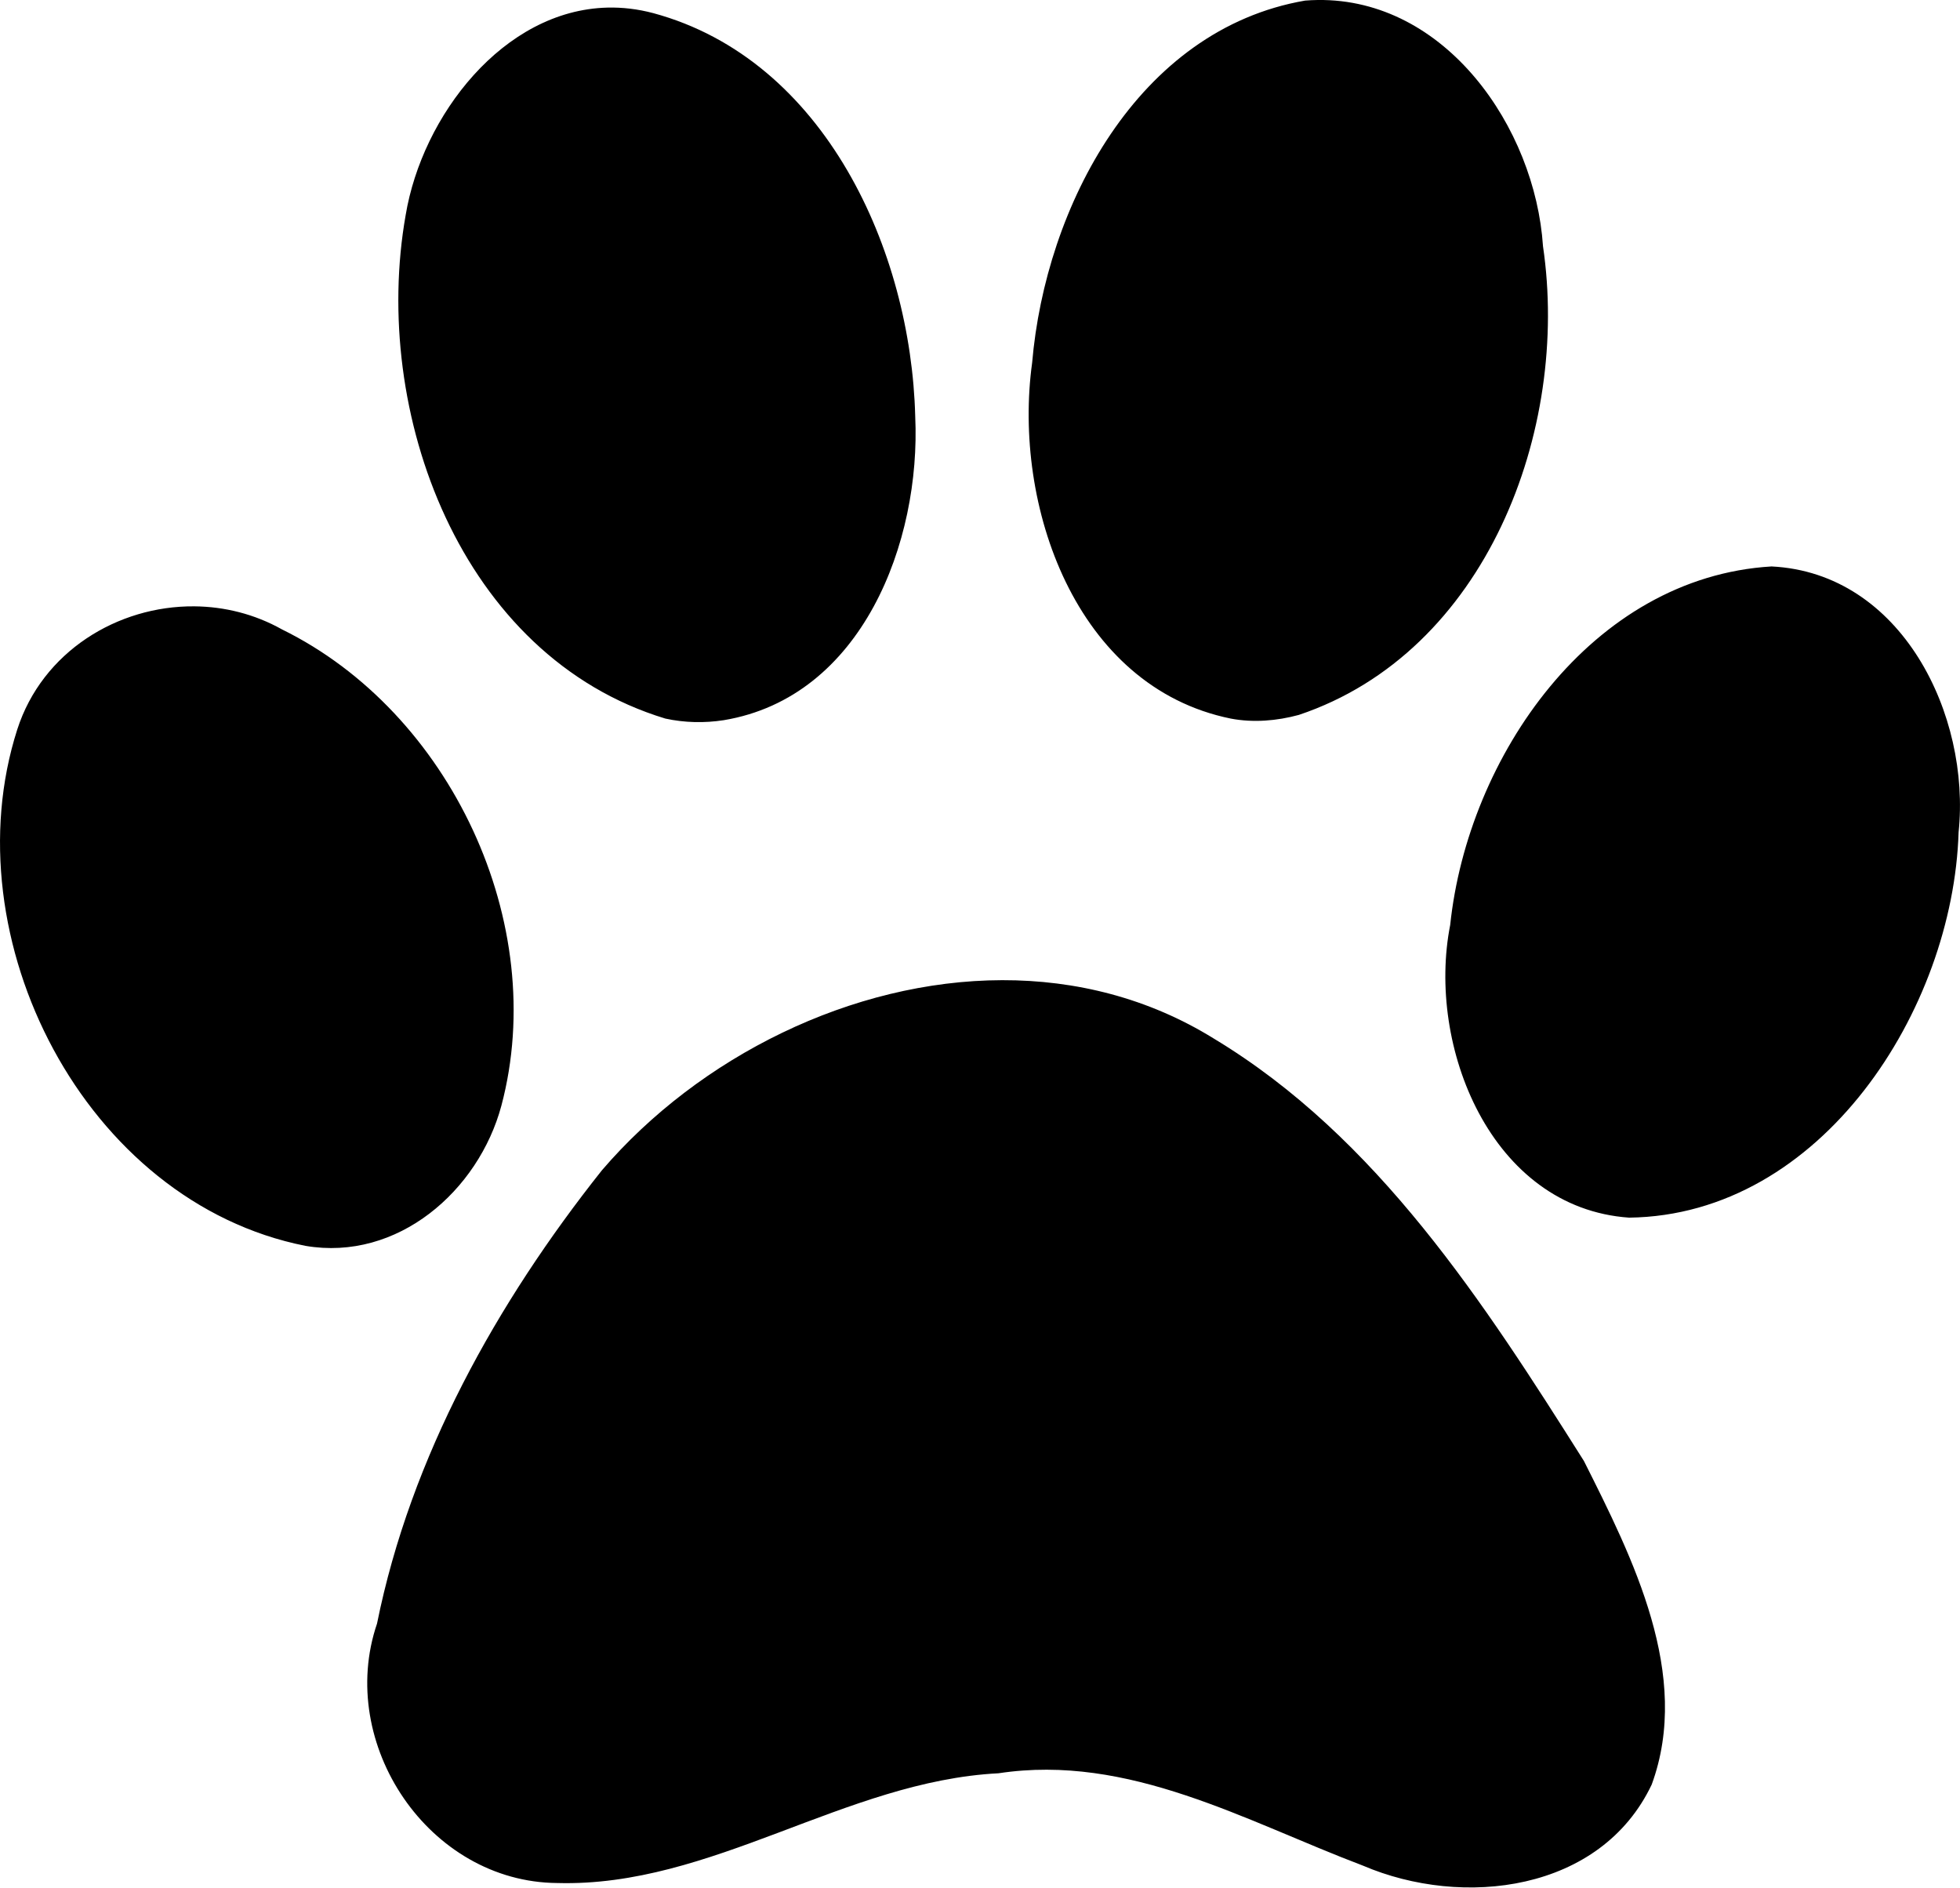
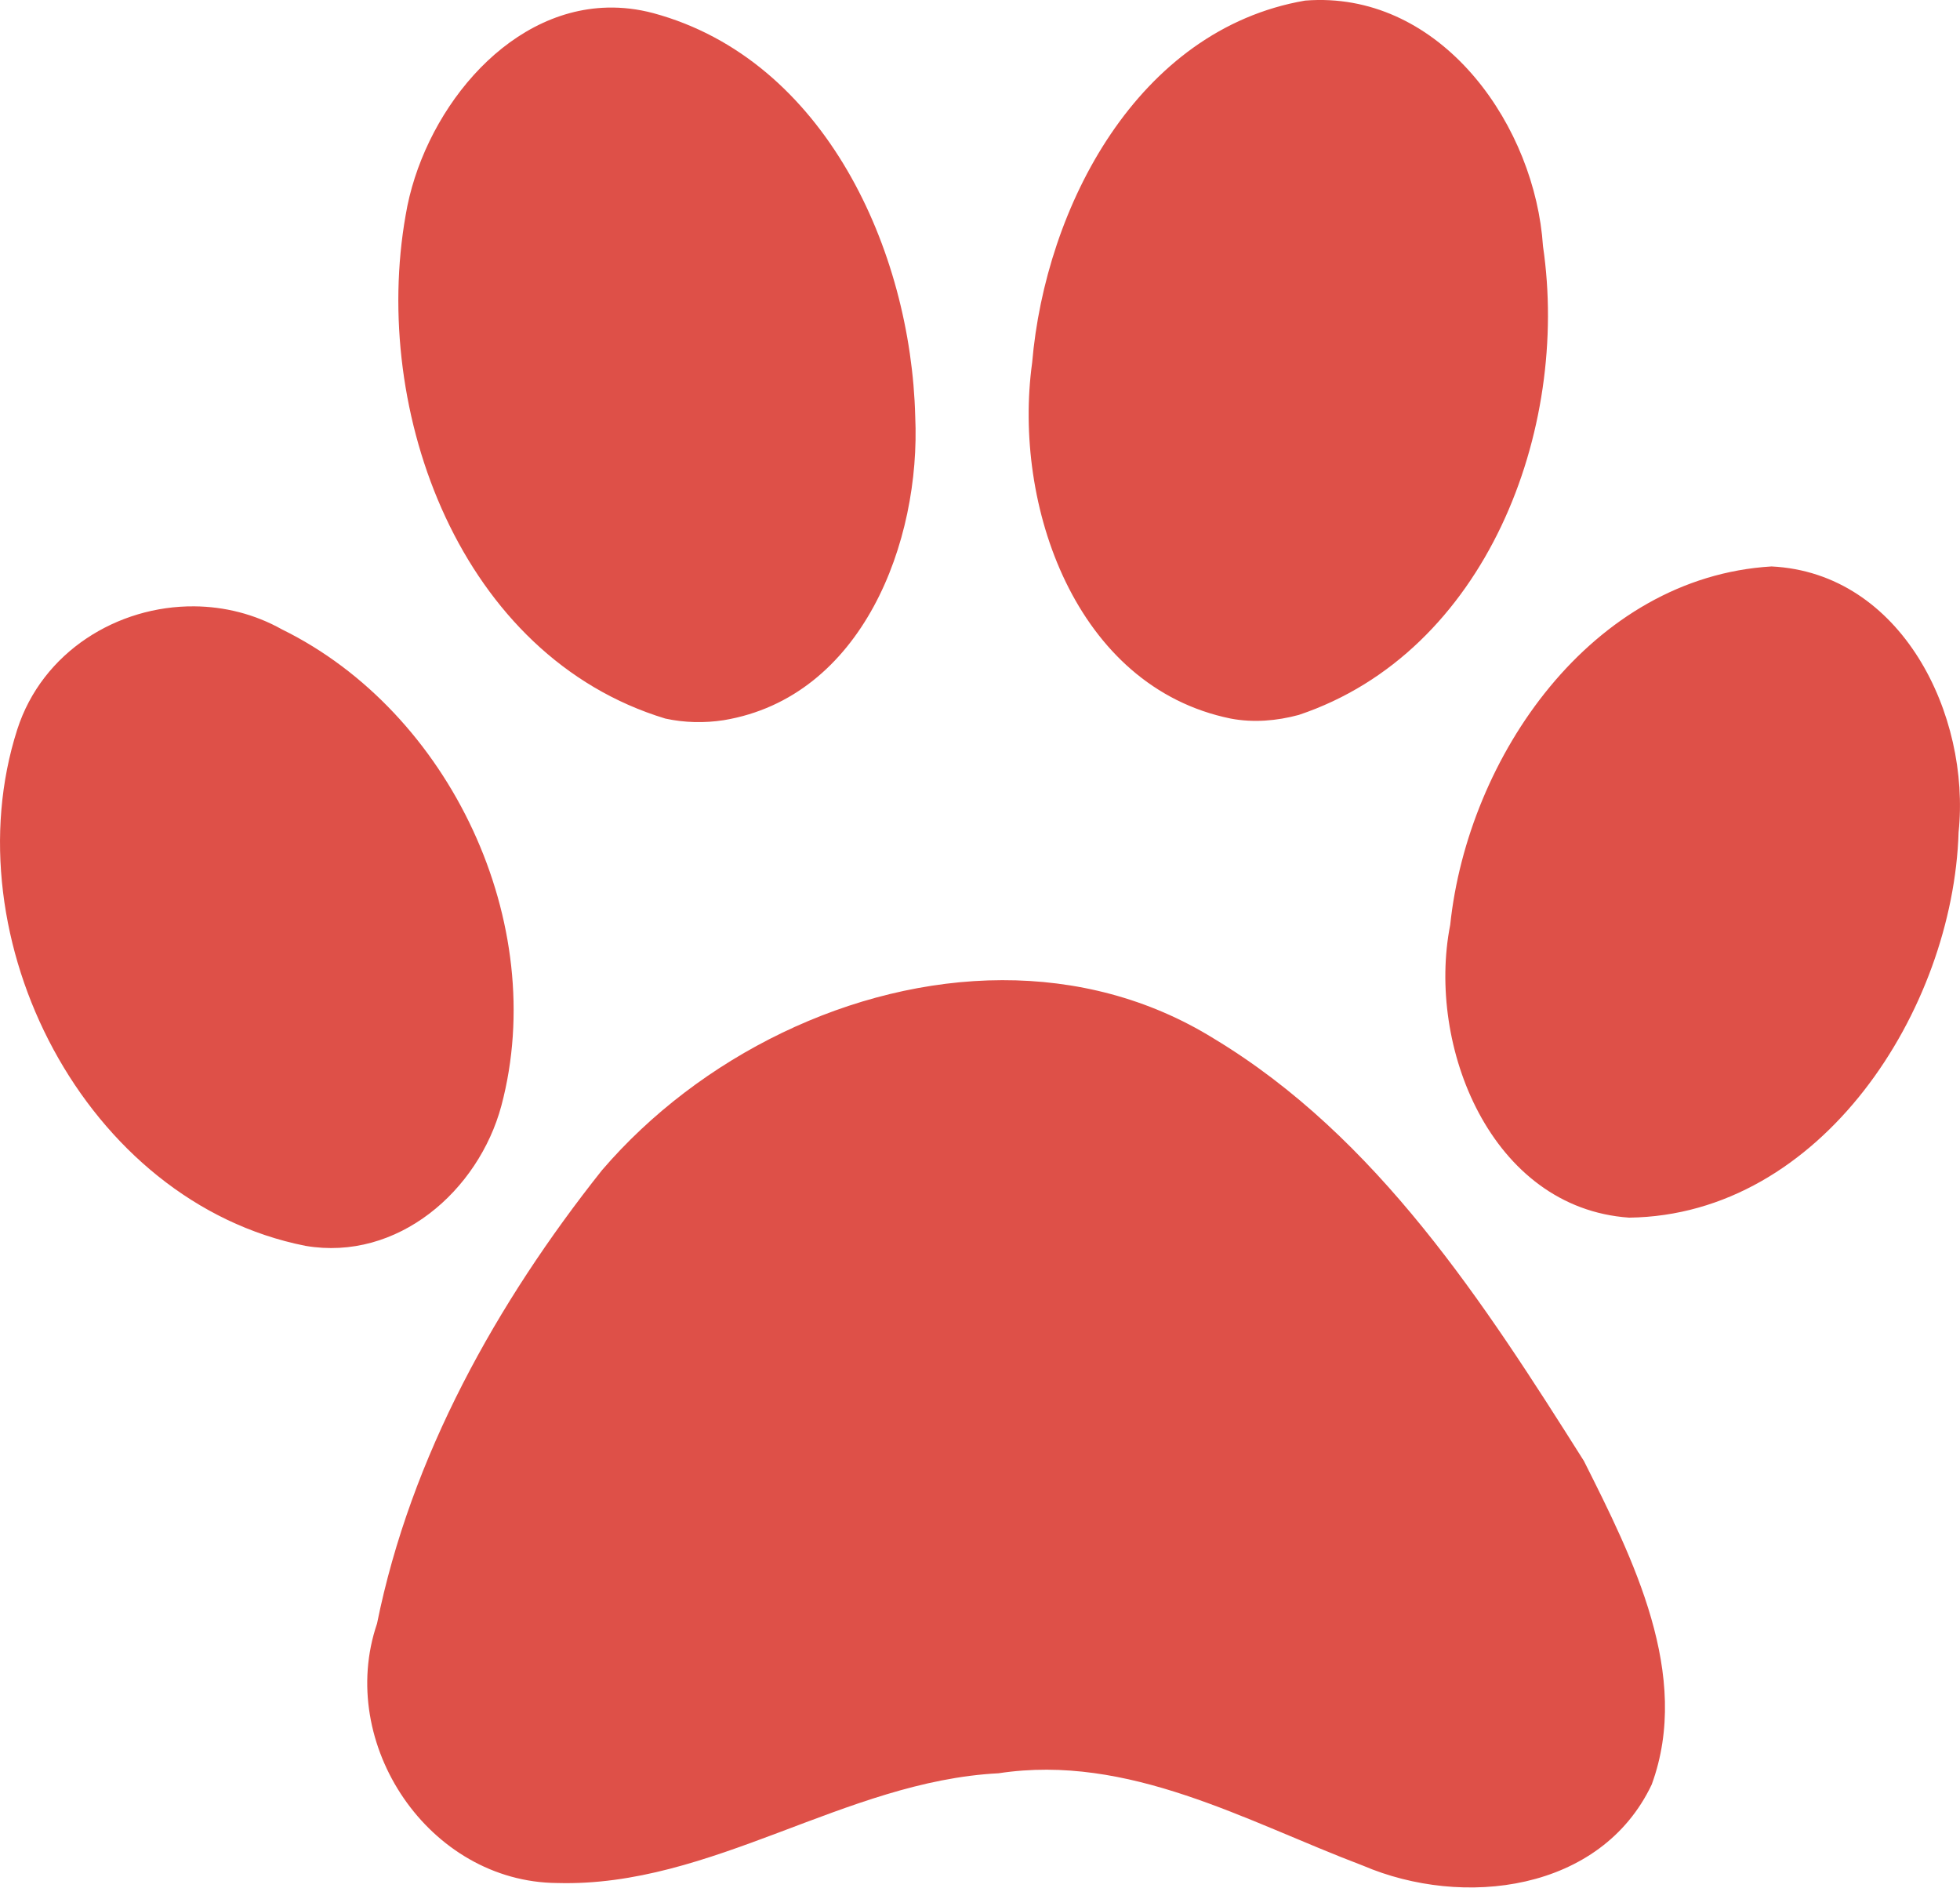
<svg xmlns="http://www.w3.org/2000/svg" width="419.145" height="403.605" id="svg1650" version="1.1">
  <defs id="defs1652" />
  <g id="layer1" transform="translate(-118.9991,-256.274)">
-     <path style="fill:#000000;fill-opacity:1;stroke:none" d="M 281.781 0 C 280.899 0.011 279.993 0.055 279.094 0.125 C 243.27 6.309 223.573 44.189 220.719 77.594 C 216.548 107.905 229.906 146.864 263.188 153.656 C 268.015 154.575 273.031 154.155 277.75 152.875 C 317.827 139.437 335.762 91.972 329.969 52.656 C 328.285 27.264 309.143 -0.349 281.781 0 z M 129.906 1.625 C 107.631 2.172 90.28 24.763 86.75 46 C 79.309 88.074 98.448 140.352 142.281 153.656 C 146.387 154.549 150.634 154.641 154.781 154 C 184.408 149.062 196.958 115.846 195.719 89.031 C 194.827 53.659 176.453 12.758 139.719 2.812 C 136.361 1.922 133.088 1.547 129.906 1.625 z M 378.844 121.125 C 340.309 123.43 313.891 161.879 310.125 197.781 C 305.025 223.675 318.83 258.308 348.375 260.375 C 389.572 259.867 417.676 215.846 418.844 177.969 C 421.45 152.917 406.693 122.508 378.844 121.125 z M 41.562 129.656 C 25.168 129.515 9.045 139.335 3.688 156 C -10.605 200.579 18.096 257.038 65.312 266.406 C 85.018 269.778 102.333 254.645 107.219 236.438 C 117.573 197.493 96.305 152.272 60.312 134.594 C 54.449 131.303 47.978 129.711 41.562 129.656 z M 214.312 209.594 C 182.173 209.662 149.53 225.972 128.719 250.25 C 106.241 278.547 87.829 311.476 80.625 347.188 C 71.874 372.894 91.708 402.478 119.188 402.656 C 152.246 403.575 180.658 380.873 213.531 379.188 C 241.421 374.936 266.394 389.443 291.469 398.938 C 312.818 408.069 342.319 404.569 353.219 381.594 C 361.792 358.175 349.173 333.204 338.719 312.406 C 317.397 278.649 294.554 243.17 259.594 222.094 C 245.581 213.408 230.008 209.56 214.312 209.594 z " transform="translate(118.9991,256.274)" id="path1575" />
+     <path style="fill:#de5048;fill-opacity:1;stroke:none" d="M 281.781 0 C 280.899 0.011 279.993 0.055 279.094 0.125 C 243.27 6.309 223.573 44.189 220.719 77.594 C 216.548 107.905 229.906 146.864 263.188 153.656 C 268.015 154.575 273.031 154.155 277.75 152.875 C 317.827 139.437 335.762 91.972 329.969 52.656 C 328.285 27.264 309.143 -0.349 281.781 0 z M 129.906 1.625 C 107.631 2.172 90.28 24.763 86.75 46 C 79.309 88.074 98.448 140.352 142.281 153.656 C 146.387 154.549 150.634 154.641 154.781 154 C 184.408 149.062 196.958 115.846 195.719 89.031 C 194.827 53.659 176.453 12.758 139.719 2.812 C 136.361 1.922 133.088 1.547 129.906 1.625 z M 378.844 121.125 C 340.309 123.43 313.891 161.879 310.125 197.781 C 305.025 223.675 318.83 258.308 348.375 260.375 C 389.572 259.867 417.676 215.846 418.844 177.969 C 421.45 152.917 406.693 122.508 378.844 121.125 z M 41.562 129.656 C 25.168 129.515 9.045 139.335 3.688 156 C -10.605 200.579 18.096 257.038 65.312 266.406 C 85.018 269.778 102.333 254.645 107.219 236.438 C 117.573 197.493 96.305 152.272 60.312 134.594 C 54.449 131.303 47.978 129.711 41.562 129.656 z M 214.312 209.594 C 182.173 209.662 149.53 225.972 128.719 250.25 C 106.241 278.547 87.829 311.476 80.625 347.188 C 71.874 372.894 91.708 402.478 119.188 402.656 C 152.246 403.575 180.658 380.873 213.531 379.188 C 241.421 374.936 266.394 389.443 291.469 398.938 C 312.818 408.069 342.319 404.569 353.219 381.594 C 361.792 358.175 349.173 333.204 338.719 312.406 C 317.397 278.649 294.554 243.17 259.594 222.094 C 245.581 213.408 230.008 209.56 214.312 209.594 z " transform="translate(118.9991,256.274)" id="path1575" />
  </g>
</svg>
